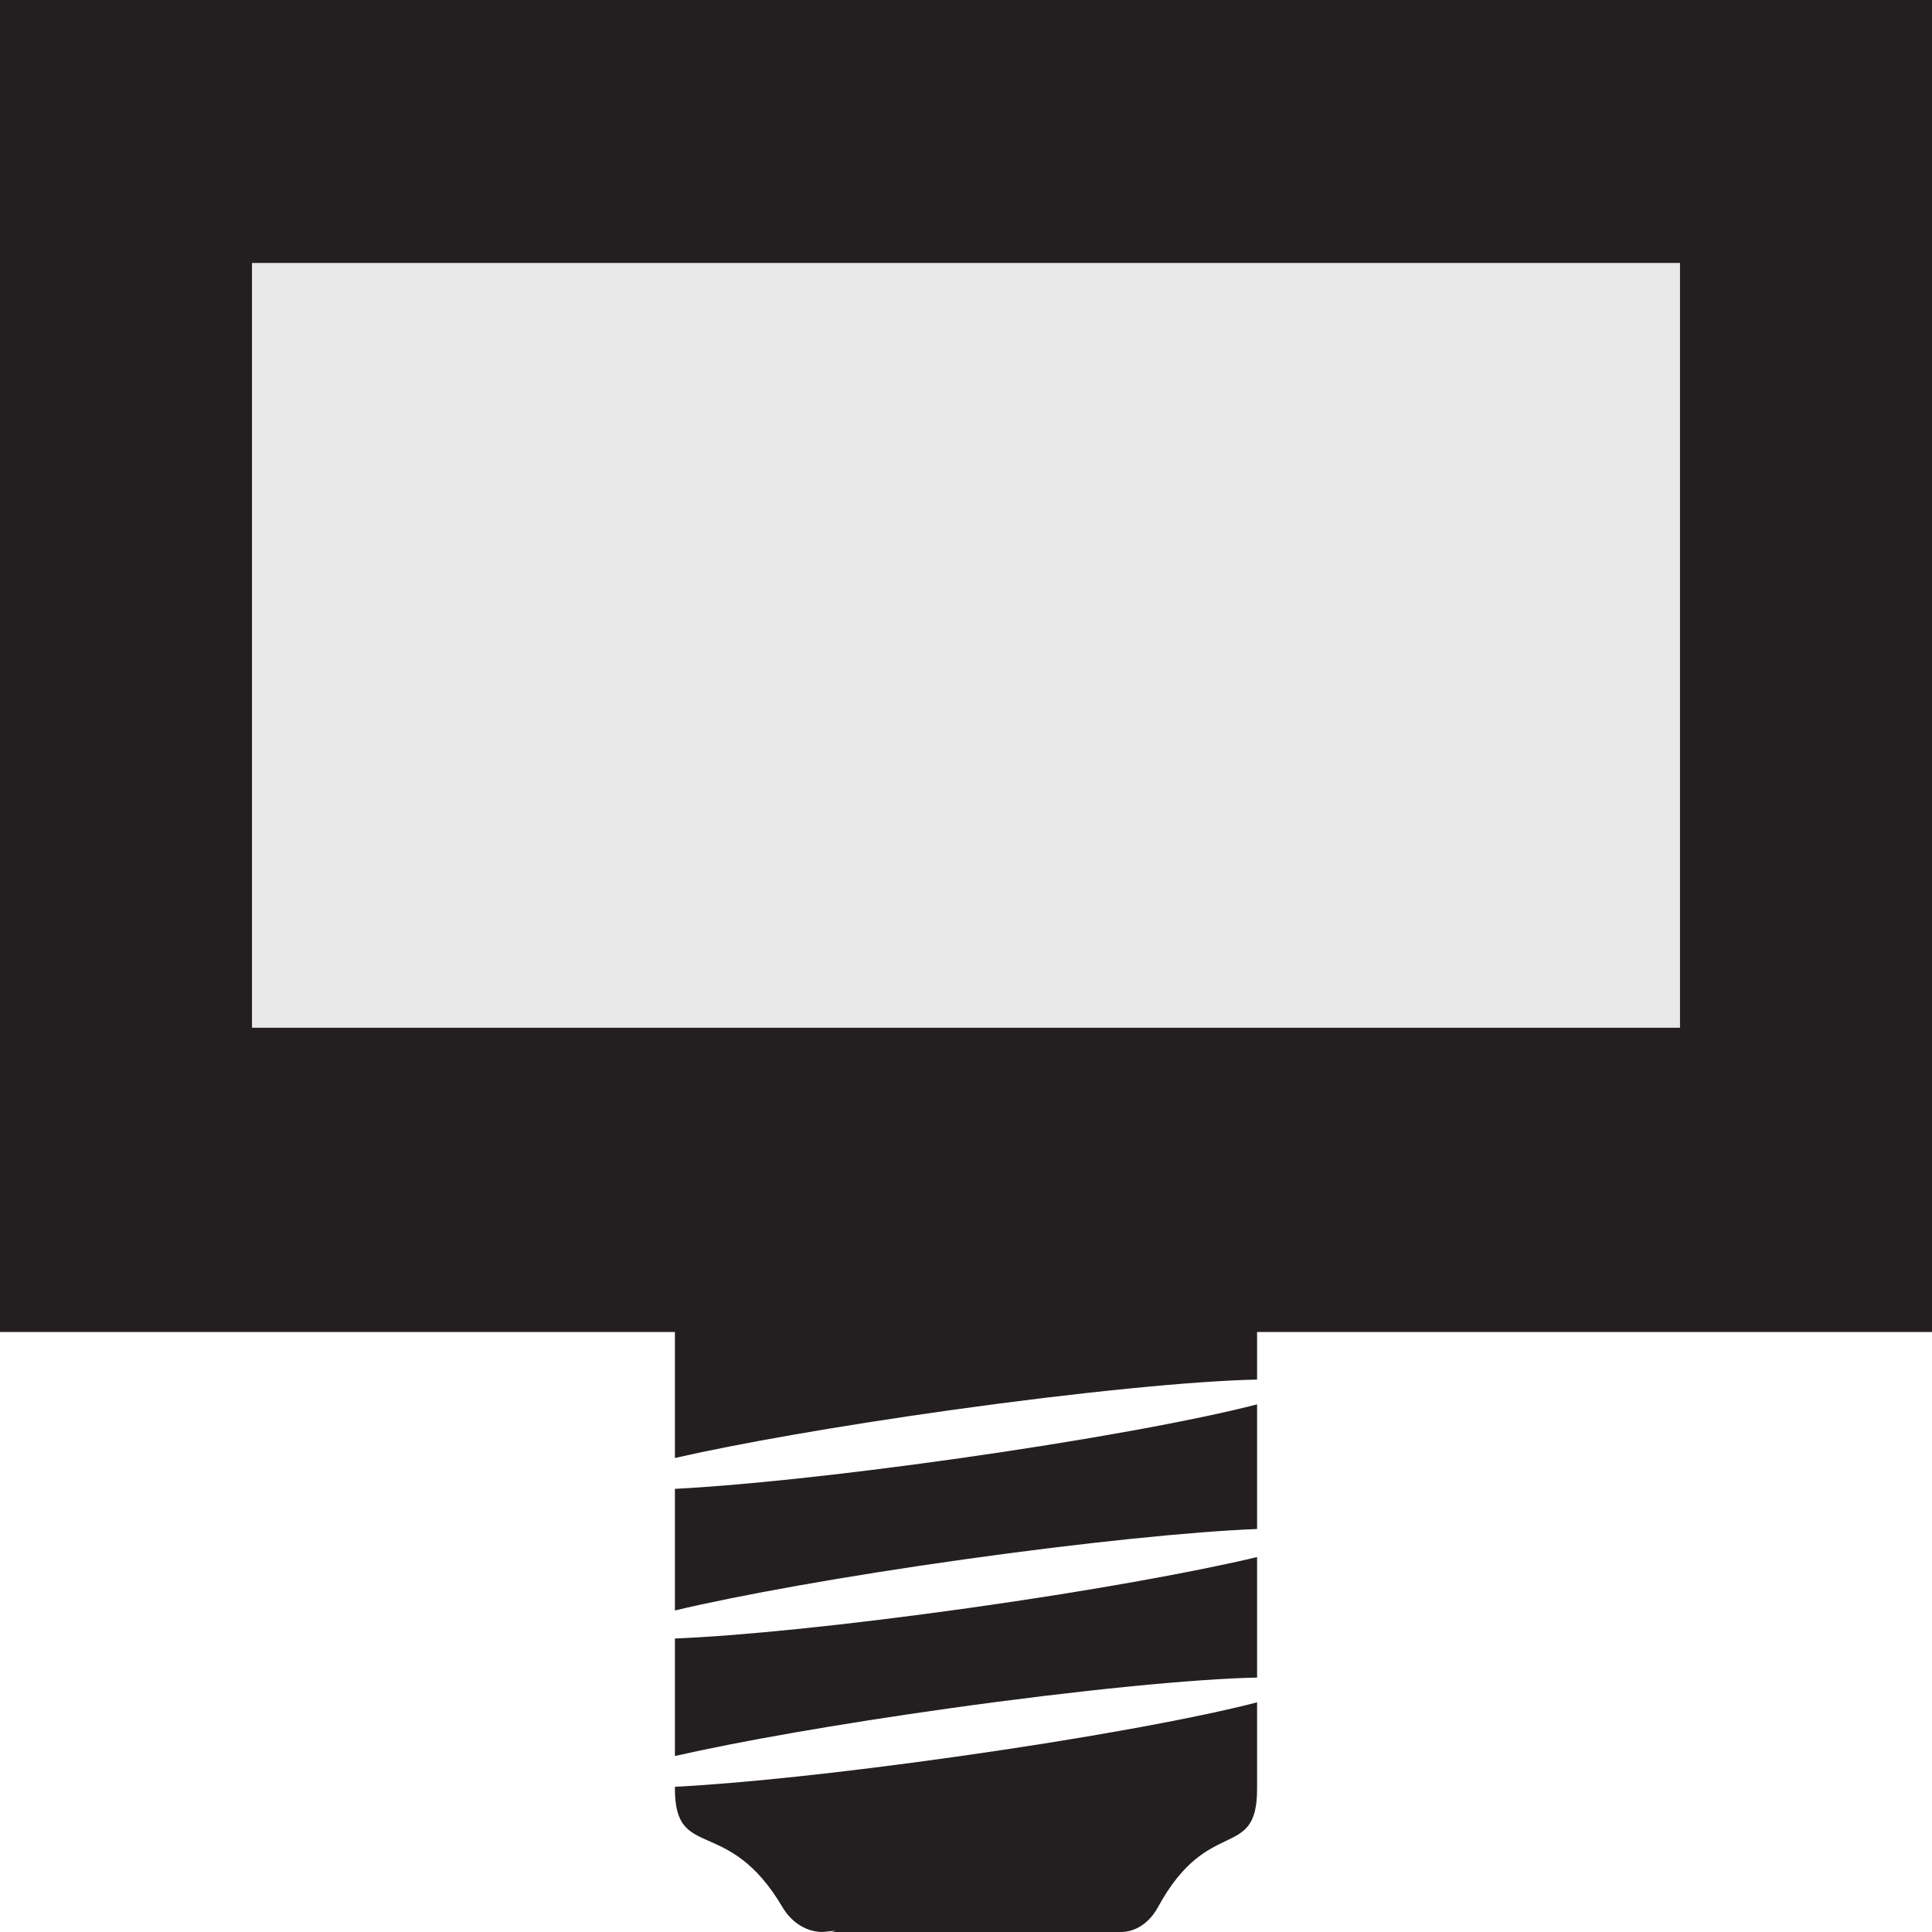
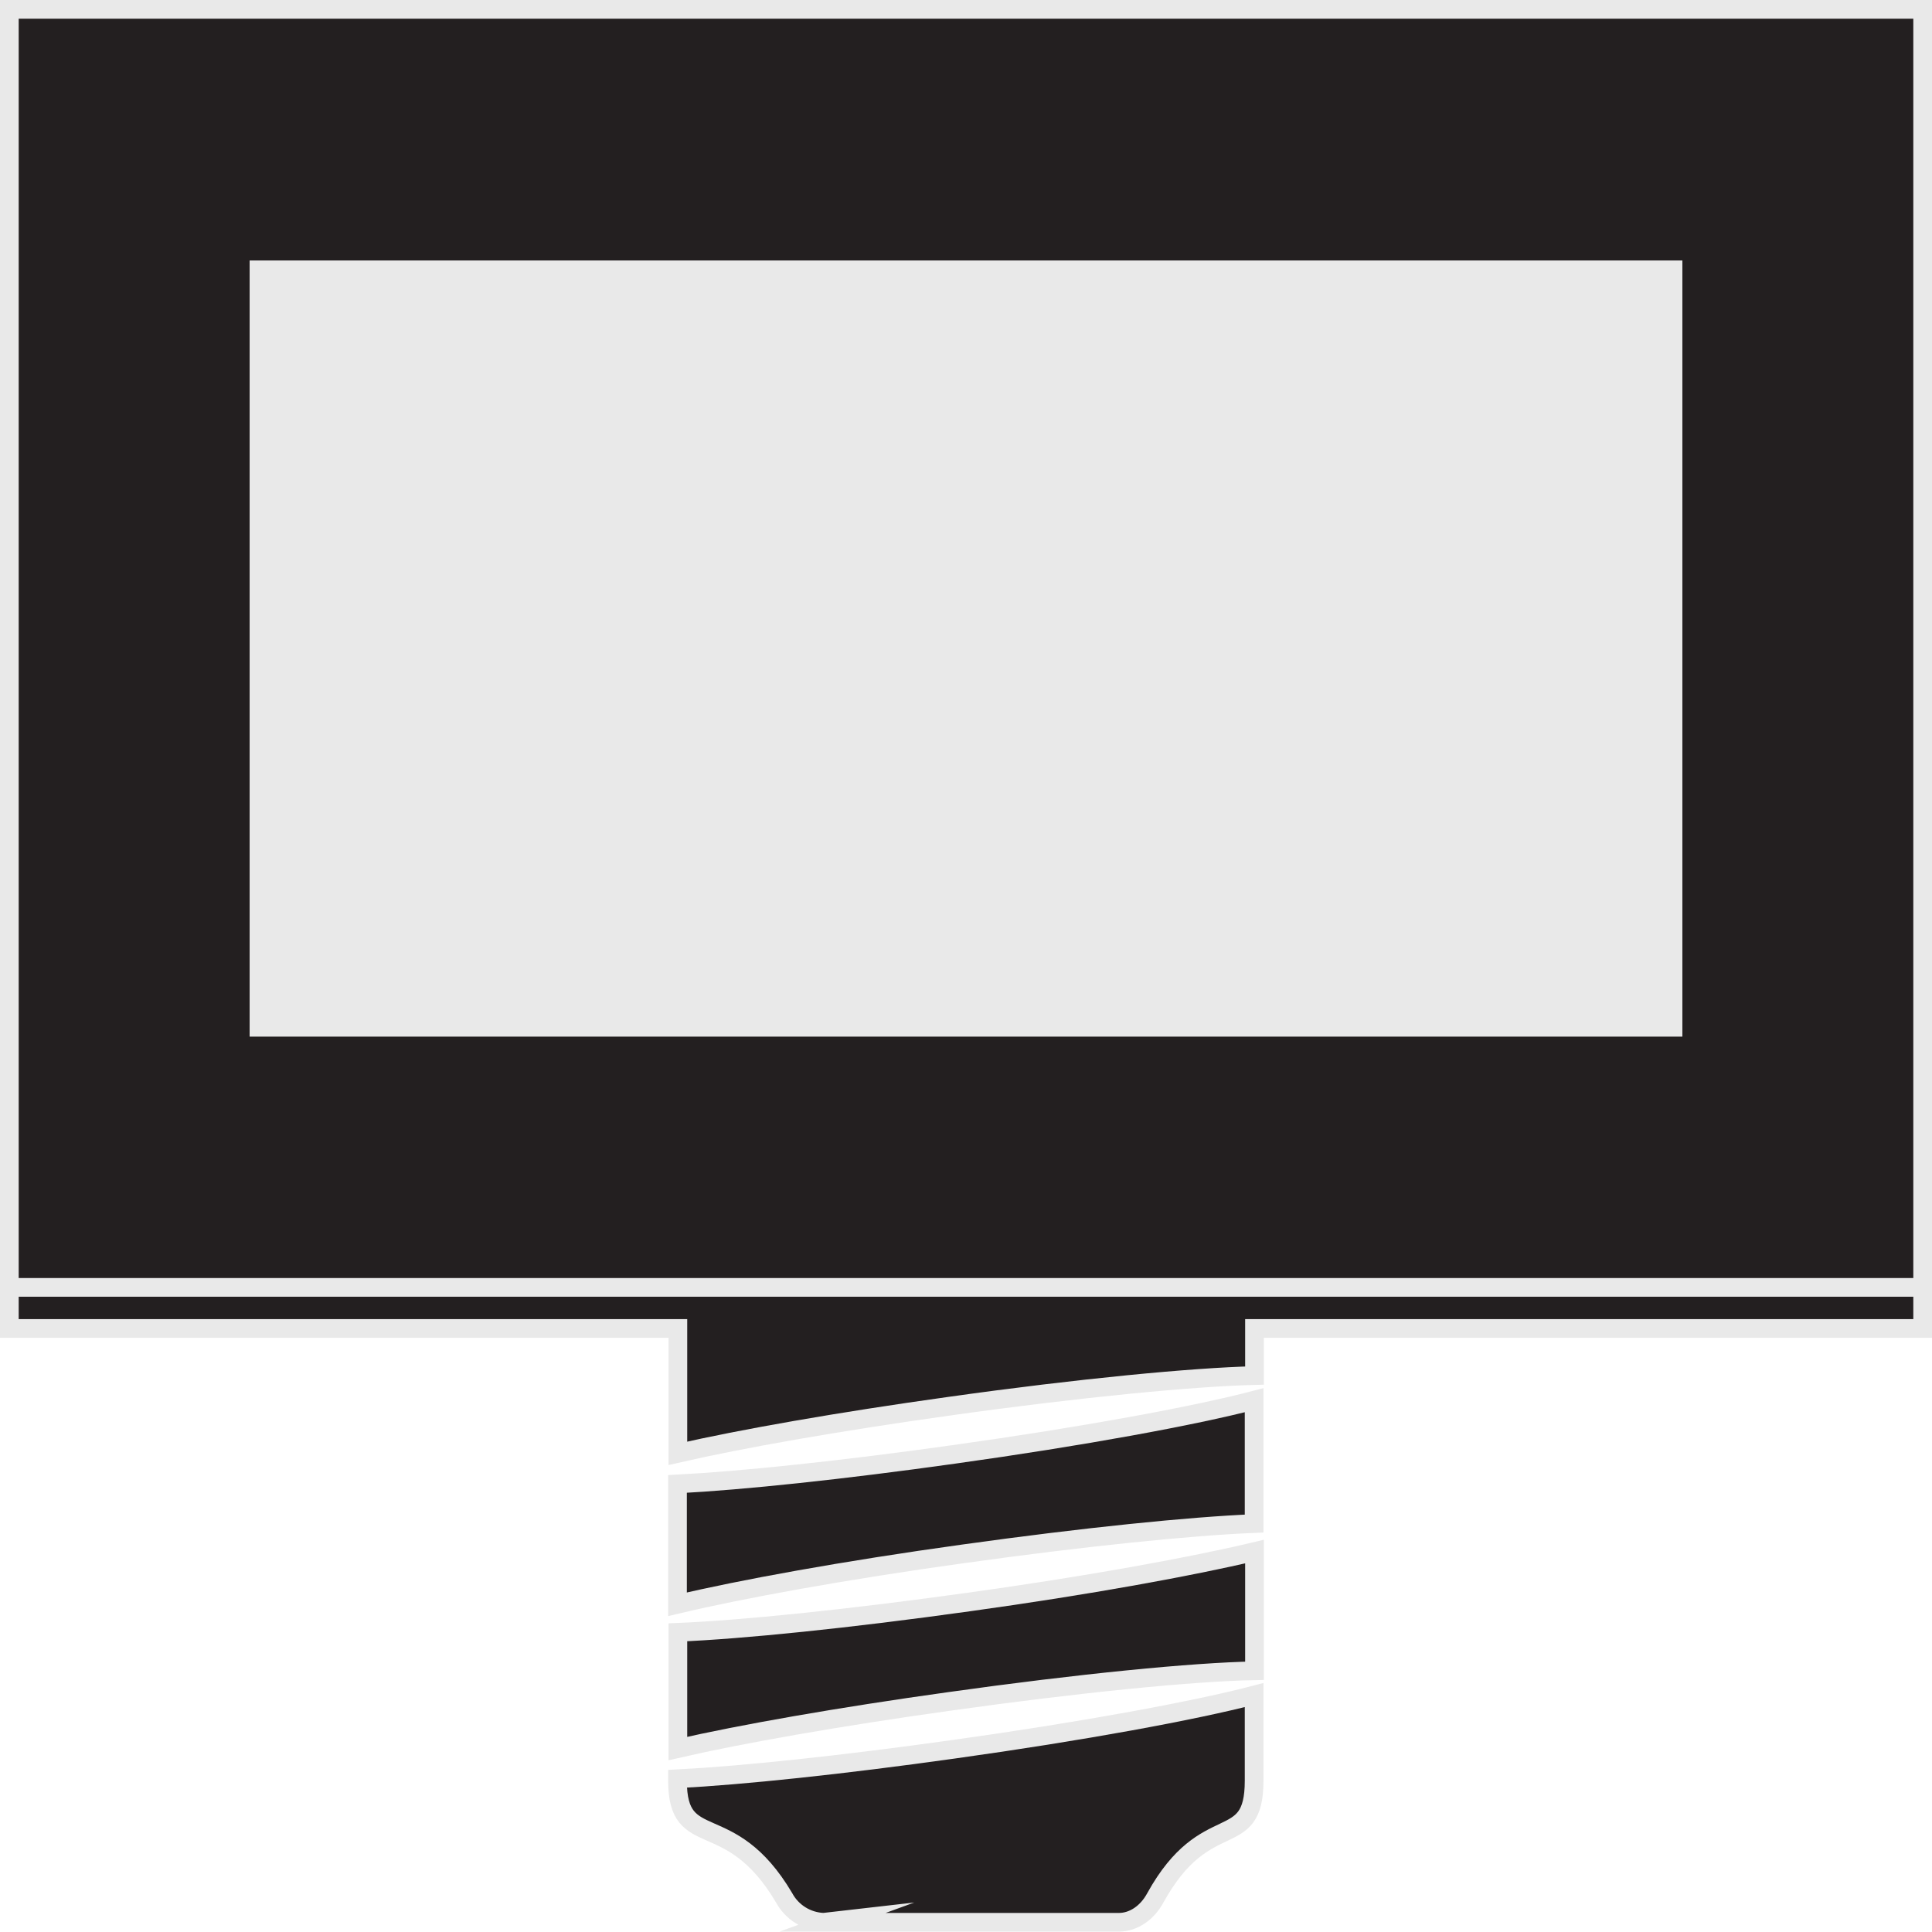
- <svg xmlns="http://www.w3.org/2000/svg" viewBox="0 0 512 512">
+ <svg xmlns="http://www.w3.org/2000/svg" viewBox="0 0 517 516.9">
  <defs>
-     <style>.cls-1{fill:#231f20;}.cls-2{fill:#e9e9e9;}</style>
+     <style>.cls-1{fill:#231f20;}.cls-1,.cls-2{stroke:#e9e9e9;stroke-miterlimit:10;stroke-width:5px;}.cls-2{fill:#e9e9e9;}</style>
  </defs>
  <g id="Layer_2" data-name="Layer 2">
    <g id="Layer_1-2" data-name="Layer 1">
-       <path class="cls-1" d="M0,11V353H178.86v33.38c17-3.87,43.18-8.48,72.57-12.61,34.84-4.89,65.35-7.84,81.71-8.17V353H512V11Z" />
-       <path class="cls-1" d="M178.86,465.36c17-3.87,43.18-8.48,72.57-12.61,34.84-4.89,65.35-7.85,81.71-8.18V412.64c-16.8,4-44.74,9.06-76.5,13.52-32.21,4.52-60.73,7.39-77.78,8.06Z" />
-       <path class="cls-1" d="M333.14,372.17c-16.14,4.19-46.05,9.68-80.43,14.51-29.85,4.19-56.53,7-73.85,7.88v32.23c16.8-4,44.74-9.06,76.5-13.52,32.21-4.52,60.73-7.4,77.78-8.07Z" />
-       <path class="cls-1" d="M333.14,474.05V451.14c-16.14,4.19-46.05,9.68-80.43,14.5-29.85,4.2-56.53,7-73.85,7.88v.53c0,19.41,14,6.81,28.49,31.34,2.43,4.13,6.41,6.61,10.65,6.61l3.47-.35-1.05.35h76.65c3.91,0,7.58-2.48,9.82-6.61,13.36-24.53,26.25-11.93,26.25-31.34h0Z" />
-       <rect class="cls-1" width="512" height="342.04" />
-       <rect class="cls-2" x="66.78" y="69.69" width="378.44" height="202.67" />
+       <g id="Layer_2-2" data-name="Layer 2">
+         <g id="Layer_1-2-2" data-name="Layer 1-2">
+           <path class="cls-1" d="M2.5,13.5v342H181.4v33.4c17-3.9,43.2-8.5,72.6-12.6,34.8-4.9,65.4-7.8,81.7-8.2V355.5H514.5V13.5Z" />
+           <path class="cls-1" d="M181.4,467.9c17-3.9,43.2-8.5,72.6-12.6,34.8-4.9,65.4-7.9,81.7-8.2V415.2c-16.8,4-44.7,9.1-76.5,13.5-32.2,4.5-60.7,7.4-77.8,8.1Z" />
+           <path class="cls-1" d="M335.6,374.7c-16.1,4.2-46,9.7-80.4,14.5-29.9,4.2-56.5,7-73.9,7.9v32.2c16.8-4,44.7-9.1,76.5-13.5,32.2-4.5,60.7-7.4,77.8-8.1v-33Z" />
+           <path class="cls-1" d="M335.6,476.5V453.6c-16.1,4.2-46,9.7-80.4,14.5-29.9,4.2-56.5,7-73.9,7.9v.5c0,19.4,14,6.8,28.5,31.3a12.54,12.54,0,0,0,10.6,6.6l3.5-.4-1.1.4h76.6c3.9,0,7.6-2.5,9.8-6.6,13.5-24.4,26.4-11.8,26.4-31.3Z" />
+           <rect class="cls-1" x="2.5" y="2.5" width="512" height="342" />
+           <rect class="cls-2" x="69.3" y="72.2" width="378.4" height="202.7" />
+         </g>
+       </g>
    </g>
  </g>
</svg>
